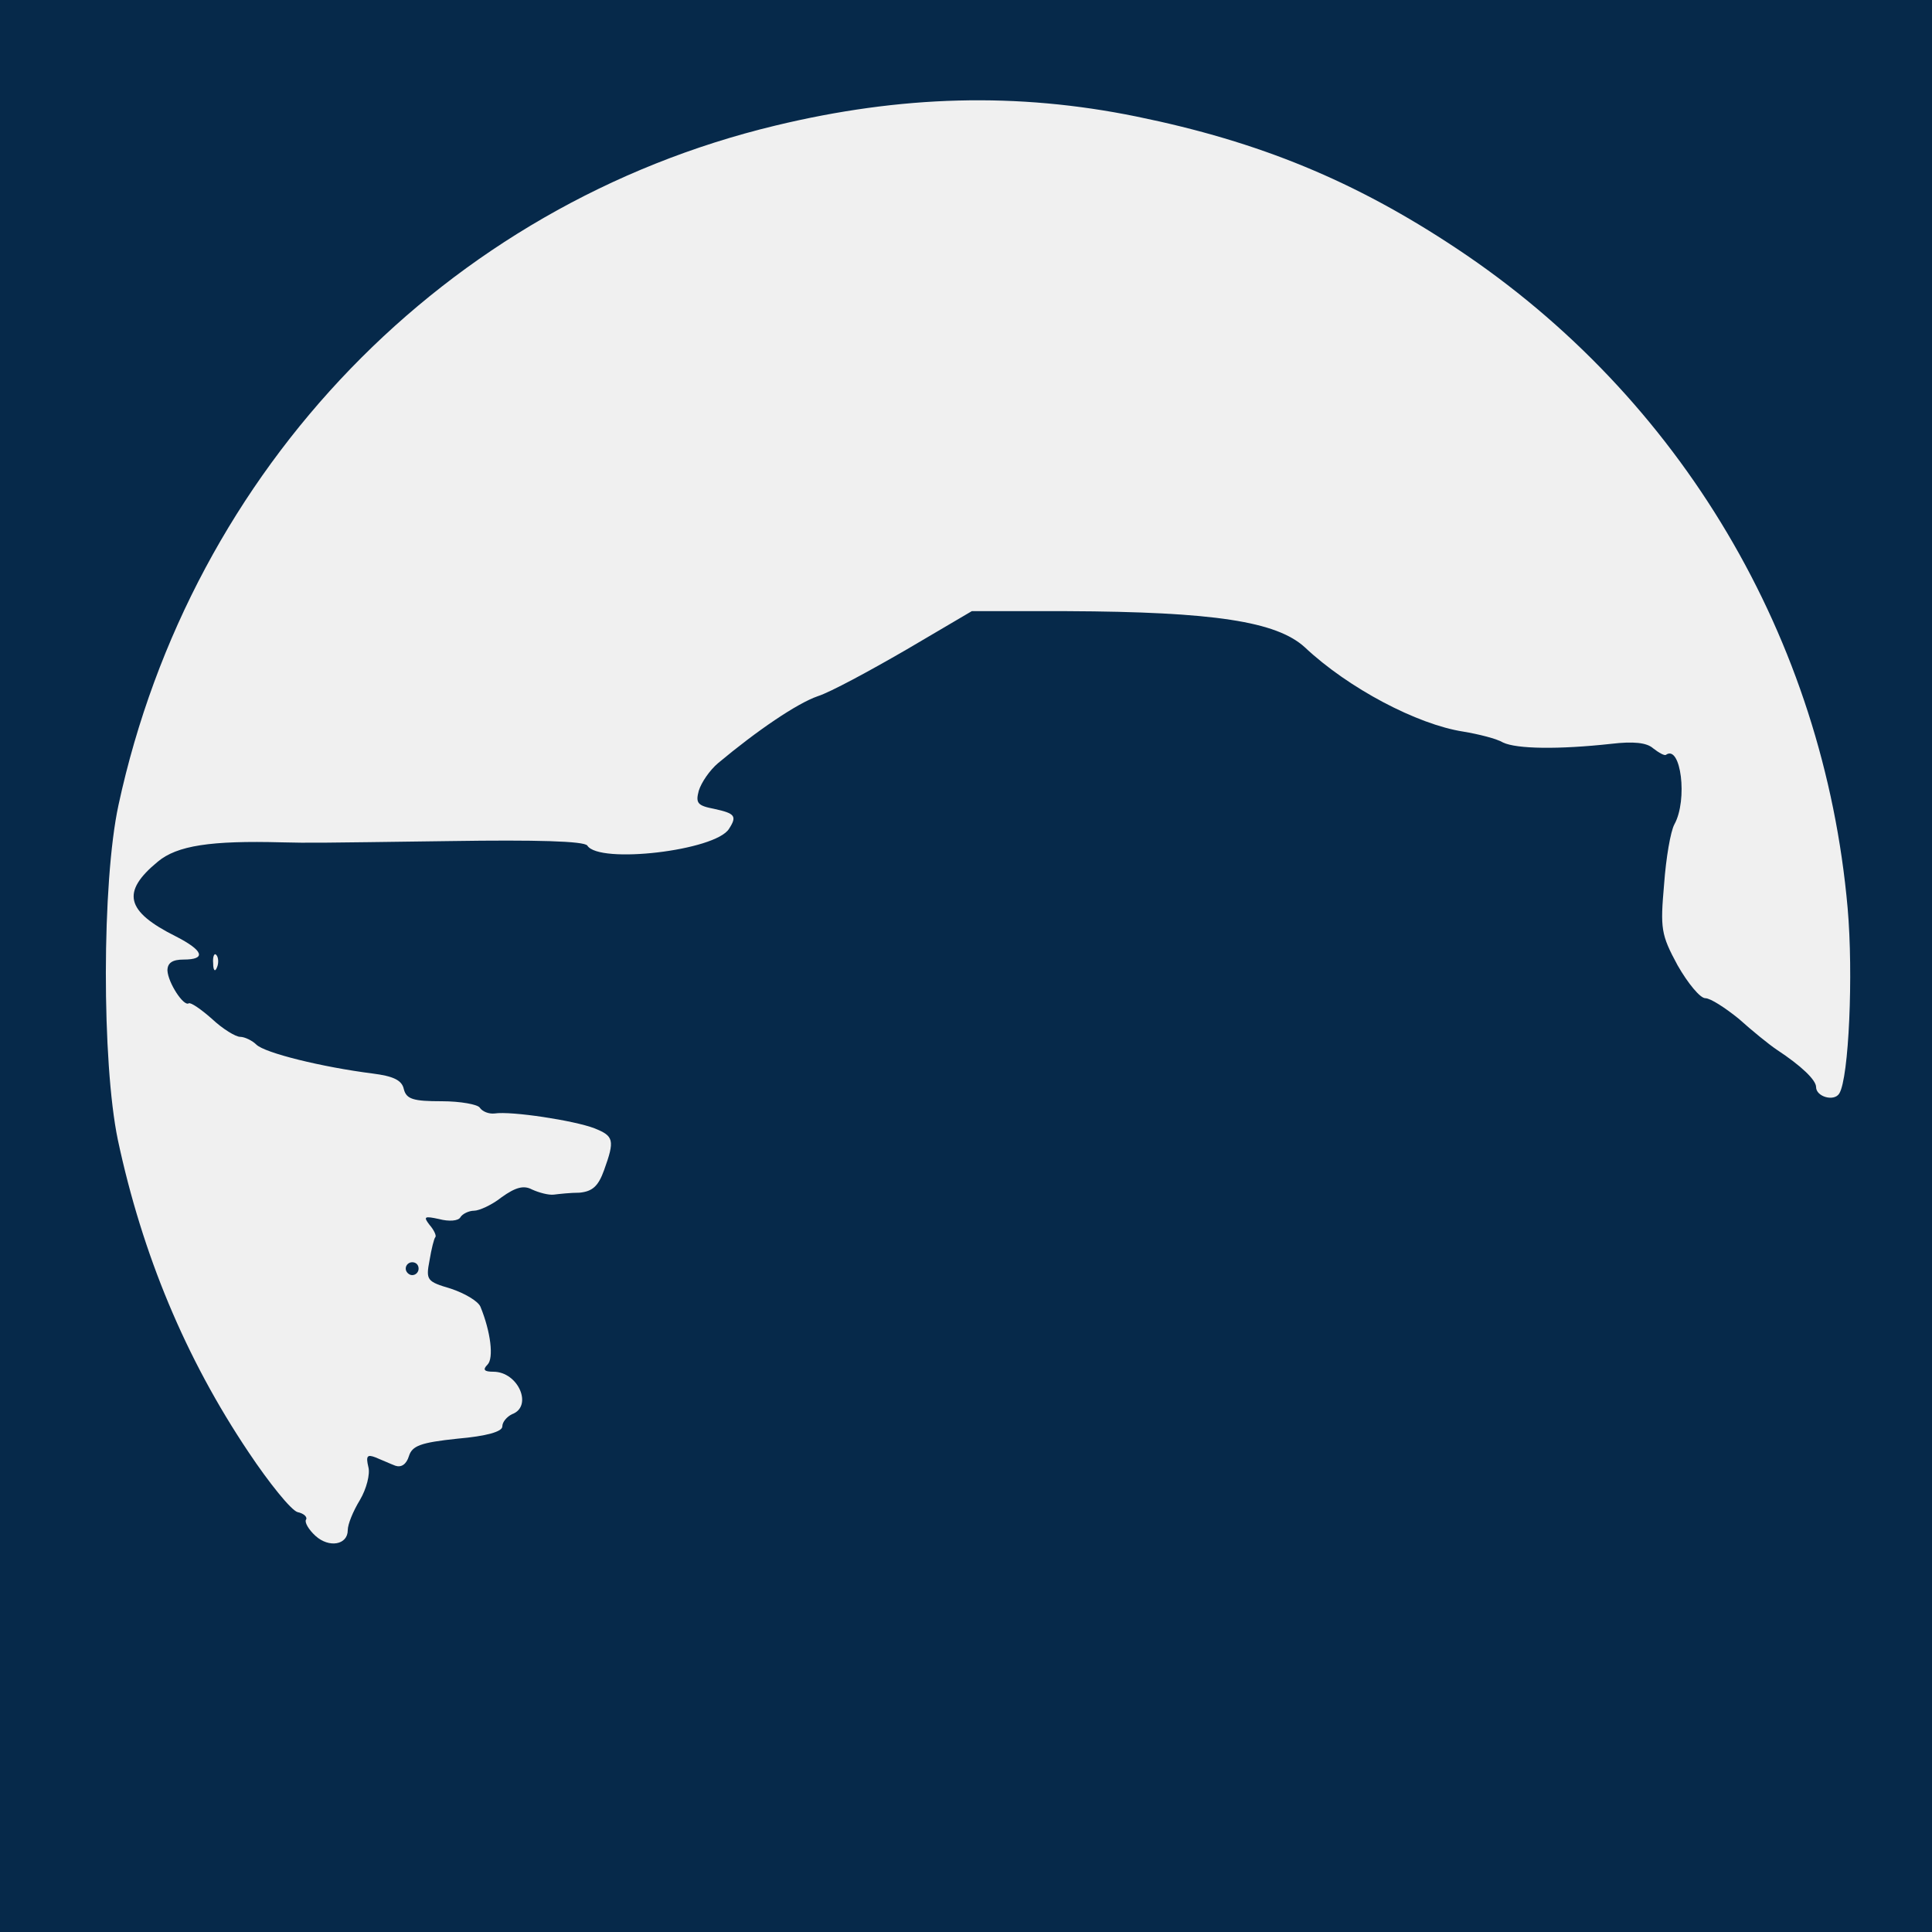
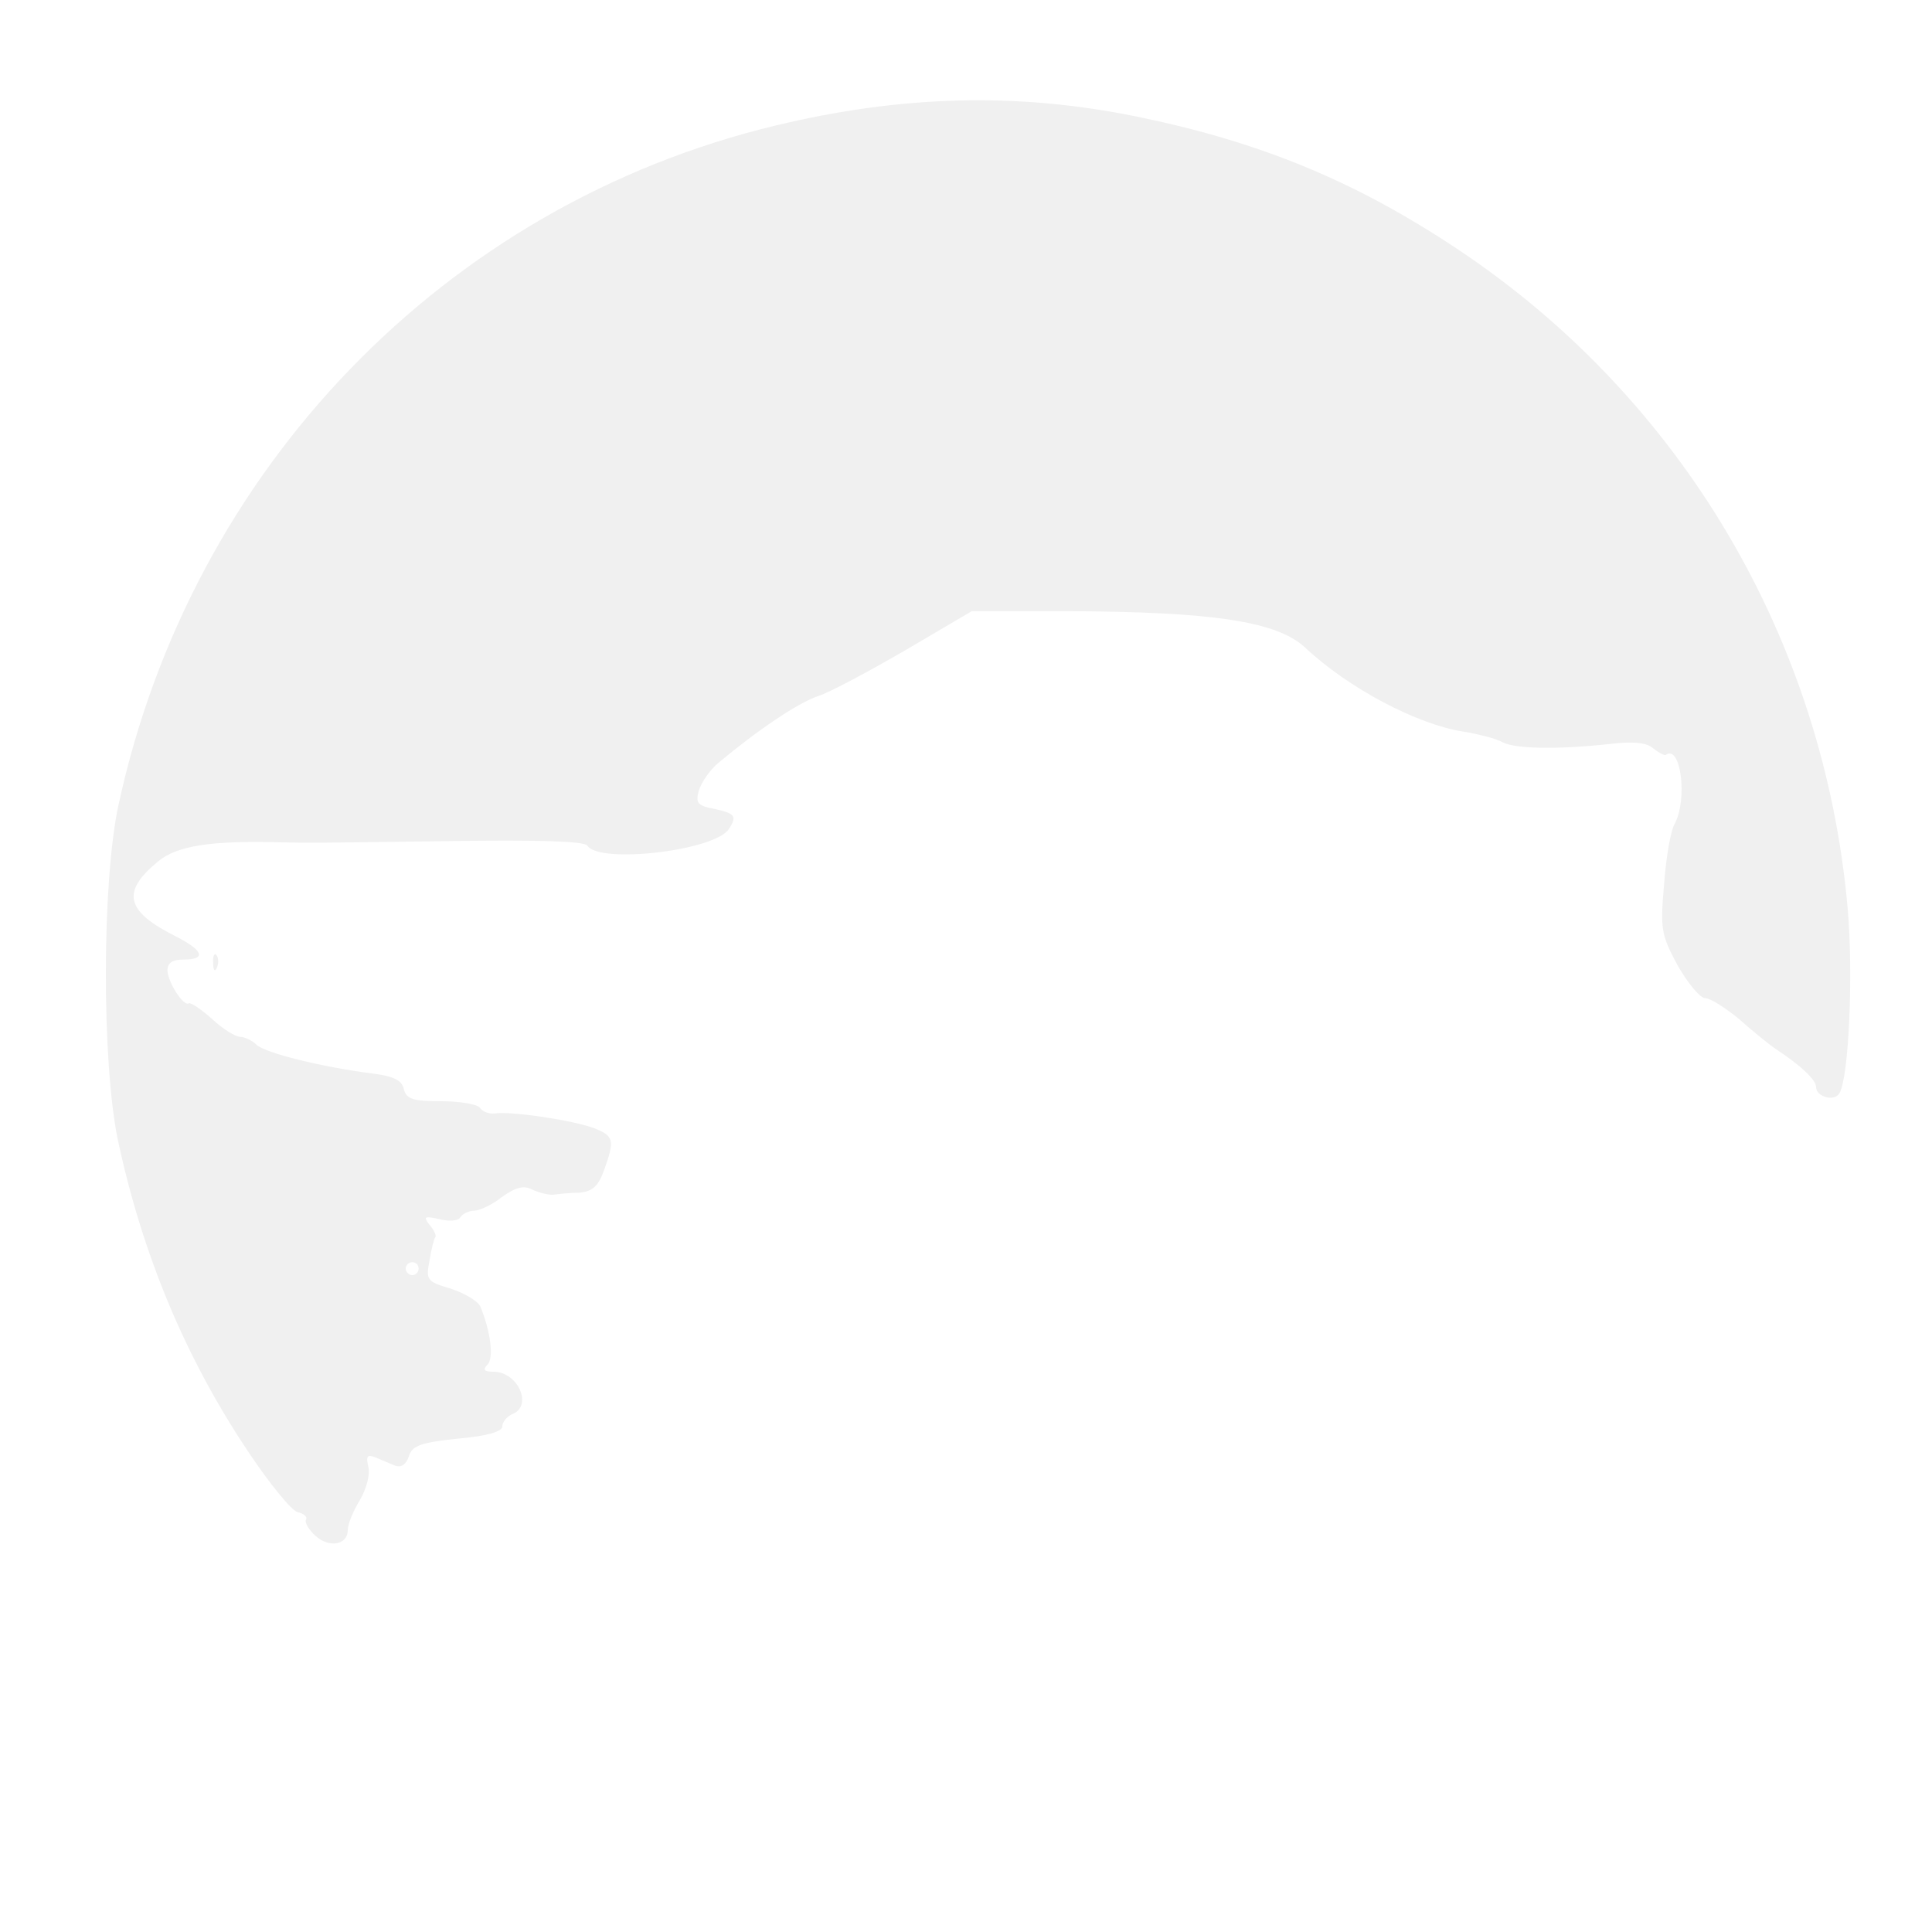
<svg xmlns="http://www.w3.org/2000/svg" version="1.0" width="300pt" height="300pt" viewBox="0 0 300 300" preserveAspectRatio="xMidYMid meet">
-   <g transform="translate(0,300) scale(0.1,-0.1)" fill="#06294a" stroke="none">
+   <g transform="translate(0,300) scale(0.1,-0.1)" fill="#ffffff" stroke="none">
    <path d="M0 1500 l0 -1500 1500 0 1500 0 0 1500 0 1500 -1500 0 -1500 0 0 -1500z m1765 1319 c191 -39 339 -100 497 -205 348 -231 570 -606 607 -1024 9 -102 2 -264 -13 -288 -8 -13 -36 -5 -36 10 0 11 -23 33 -61 58 -12 8 -39 30 -59 48 -21 17 -44 32 -52 32 -8 0 -27 23 -43 51 -26 48 -27 57 -21 126 3 41 10 82 16 93 21 38 10 124 -13 108 -2 -2 -11 3 -20 10 -10 9 -31 11 -65 7 -82 -9 -147 -8 -168 2 -10 6 -38 13 -62 17 -71 11 -178 67 -246 131 -44 40 -141 55 -369 56 l-148 0 -102 -60 c-57 -33 -118 -66 -137 -72 -32 -11 -94 -53 -155 -104 -13 -11 -26 -30 -30 -43 -5 -19 -2 -23 24 -28 32 -7 36 -11 23 -31 -21 -34 -202 -55 -220 -26 -5 7 -80 9 -212 7 -223 -3 -215 -3 -262 -2 -111 3 -163 -5 -193 -30 -57 -47 -50 -77 28 -116 43 -22 48 -36 12 -36 -17 0 -25 -5 -25 -17 1 -19 25 -56 33 -51 3 2 19 -9 36 -24 17 -16 37 -28 44 -28 7 0 19 -6 25 -12 13 -13 102 -35 181 -45 31 -4 45 -10 48 -24 4 -16 15 -19 59 -19 29 0 56 -5 59 -10 4 -6 14 -10 23 -9 26 4 124 -11 155 -23 30 -12 32 -18 15 -65 -9 -25 -18 -33 -38 -35 -14 0 -32 -2 -40 -3 -8 -1 -23 3 -34 8 -13 7 -26 3 -47 -12 -15 -12 -35 -21 -43 -21 -8 0 -18 -5 -21 -10 -3 -6 -18 -7 -33 -3 -23 5 -25 4 -15 -9 7 -8 11 -17 9 -19 -2 -2 -6 -18 -9 -36 -6 -31 -4 -33 33 -44 21 -7 42 -19 46 -28 16 -39 21 -80 11 -90 -8 -8 -5 -11 9 -11 39 0 62 -54 29 -66 -8 -4 -15 -12 -15 -19 0 -8 -24 -15 -70 -19 -57 -6 -70 -11 -75 -27 -4 -13 -12 -18 -21 -15 -8 3 -21 9 -31 13 -13 5 -15 2 -11 -15 3 -11 -3 -34 -13 -51 -11 -18 -19 -38 -19 -47 0 -23 -29 -28 -50 -9 -11 10 -17 21 -15 25 3 4 -3 10 -13 12 -10 3 -44 45 -76 93 -98 146 -165 307 -203 485 -25 120 -25 400 1 520 113 523 508 932 1020 1055 195 47 375 52 561 14z m-1428 -1321 c-3 -8 -6 -5 -6 6 -1 11 2 17 5 13 3 -3 4 -12 1 -19z" />
    <path d="M630 1030 c0 -5 5 -10 10 -10 6 0 10 5 10 10 0 6 -4 10 -10 10 -5 0 -10 -4 -10 -10z" />
  </g>
</svg>
